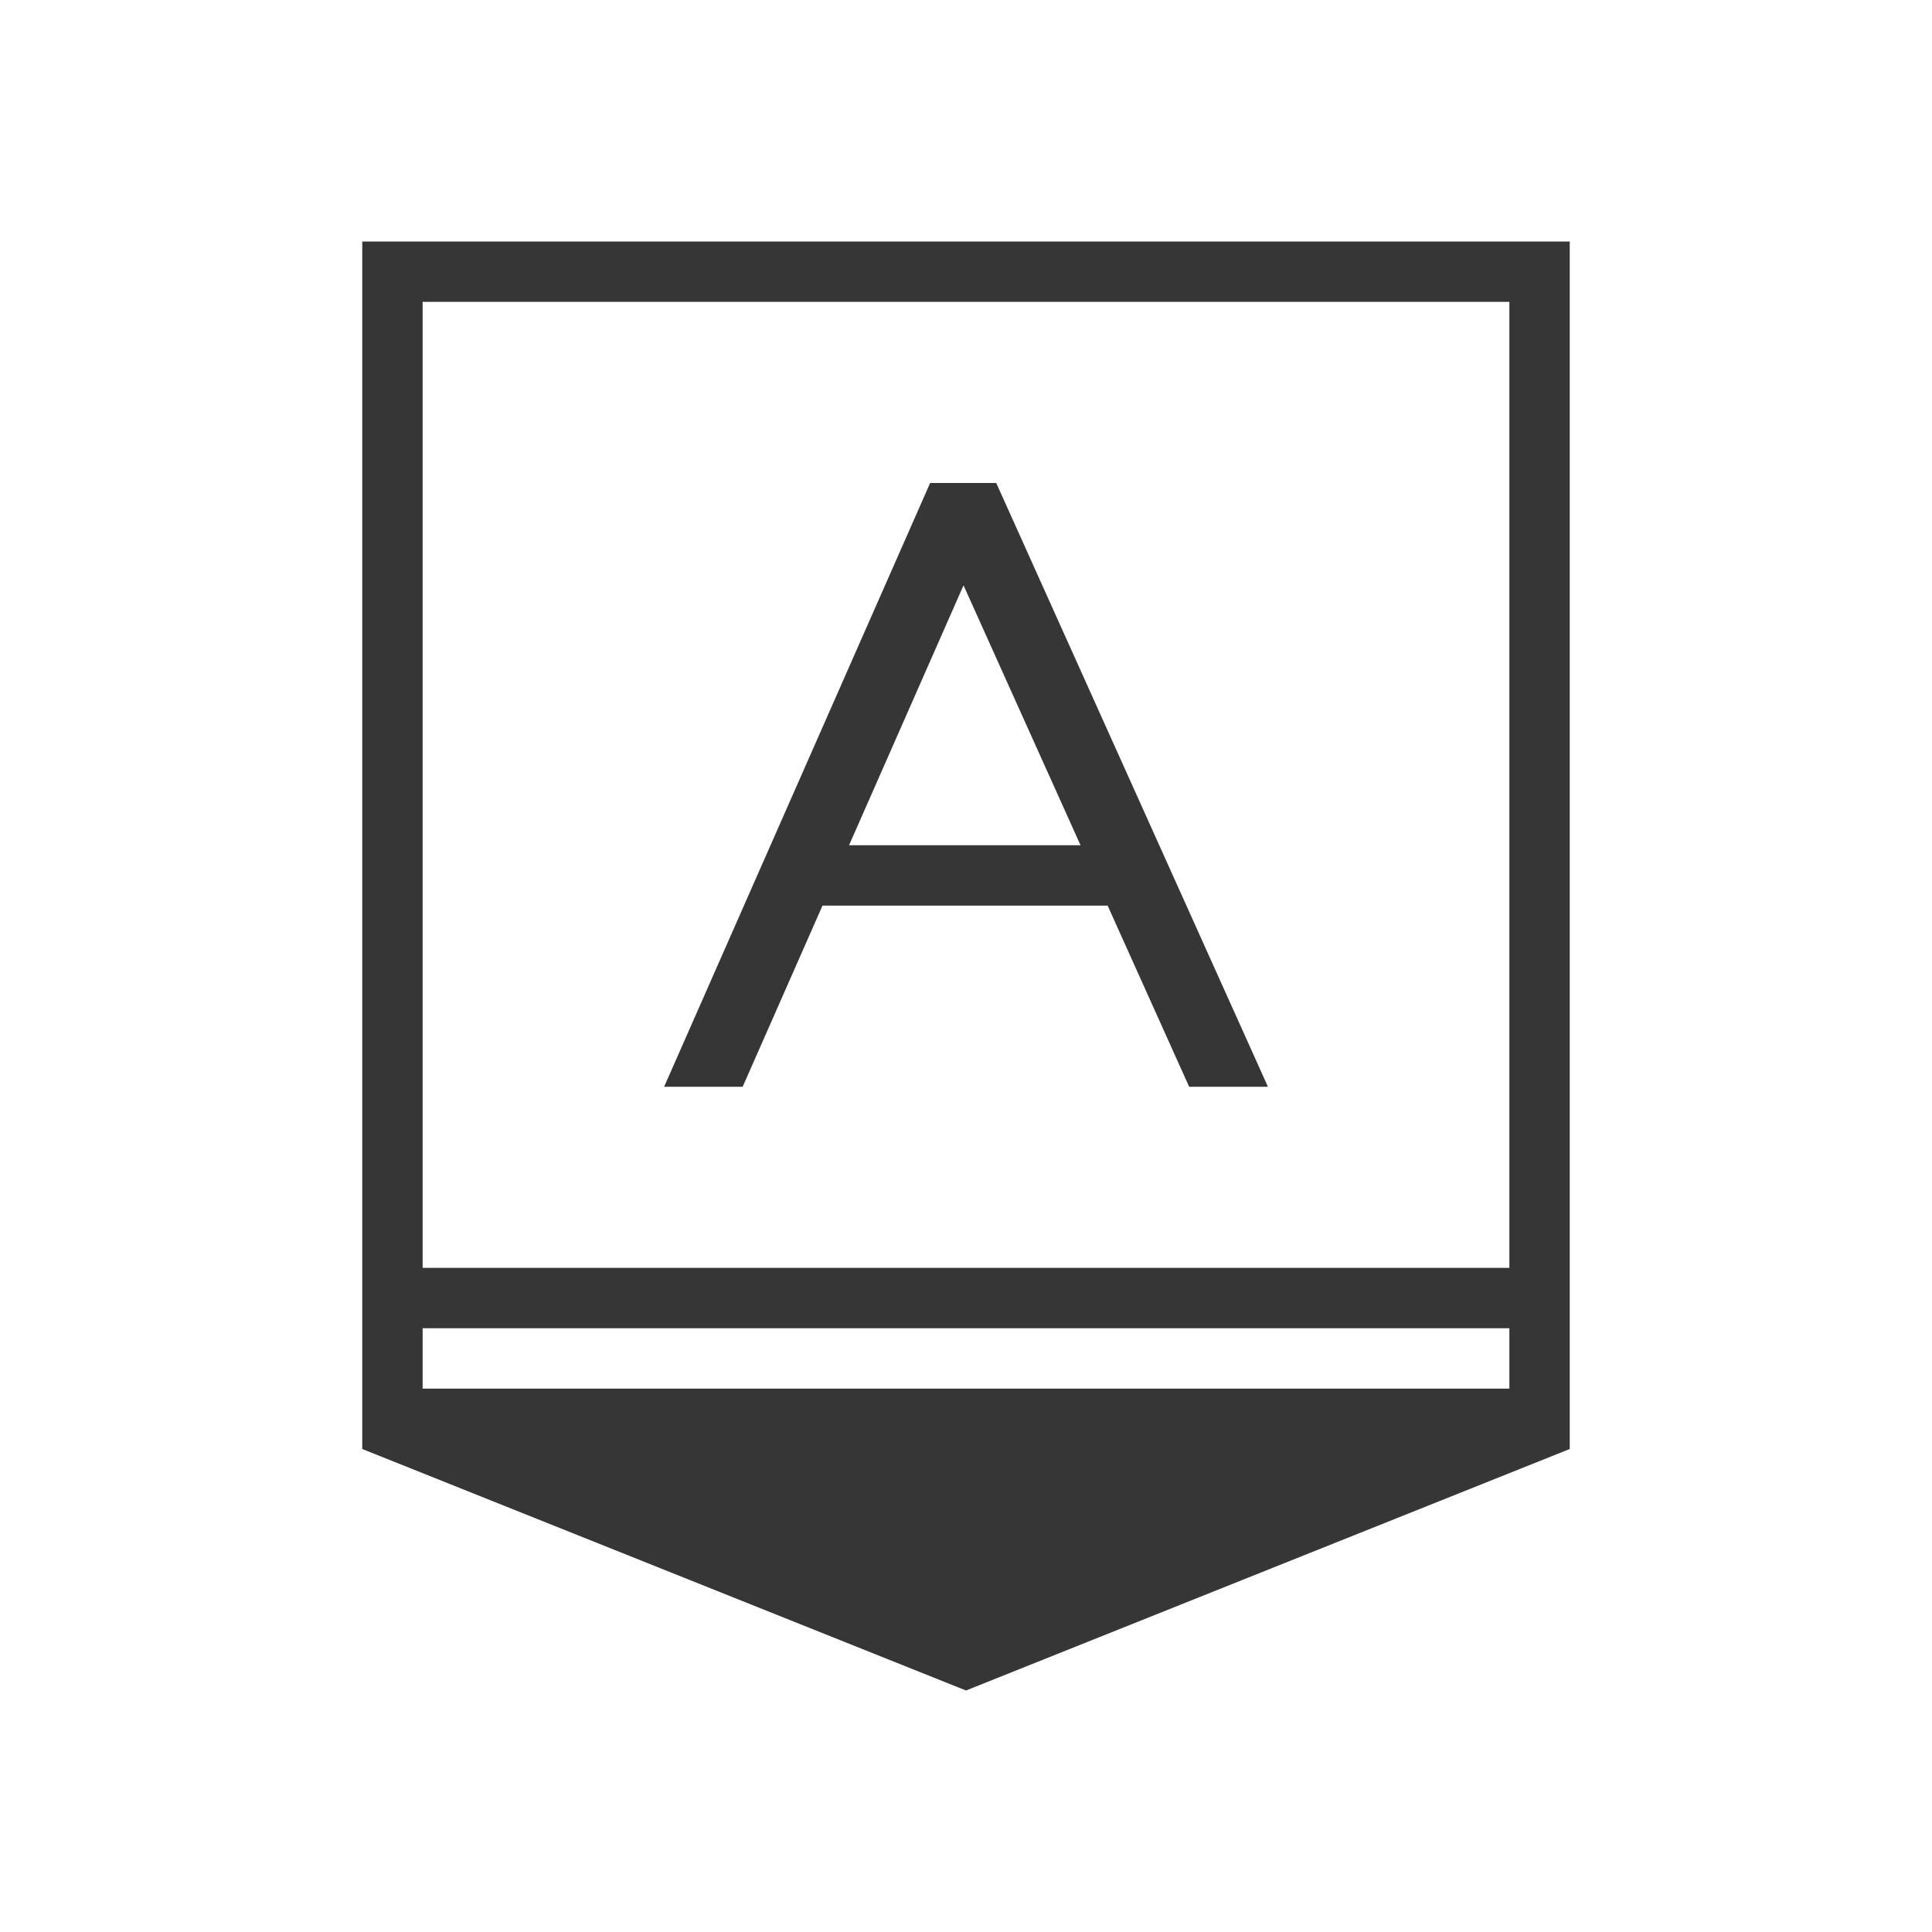
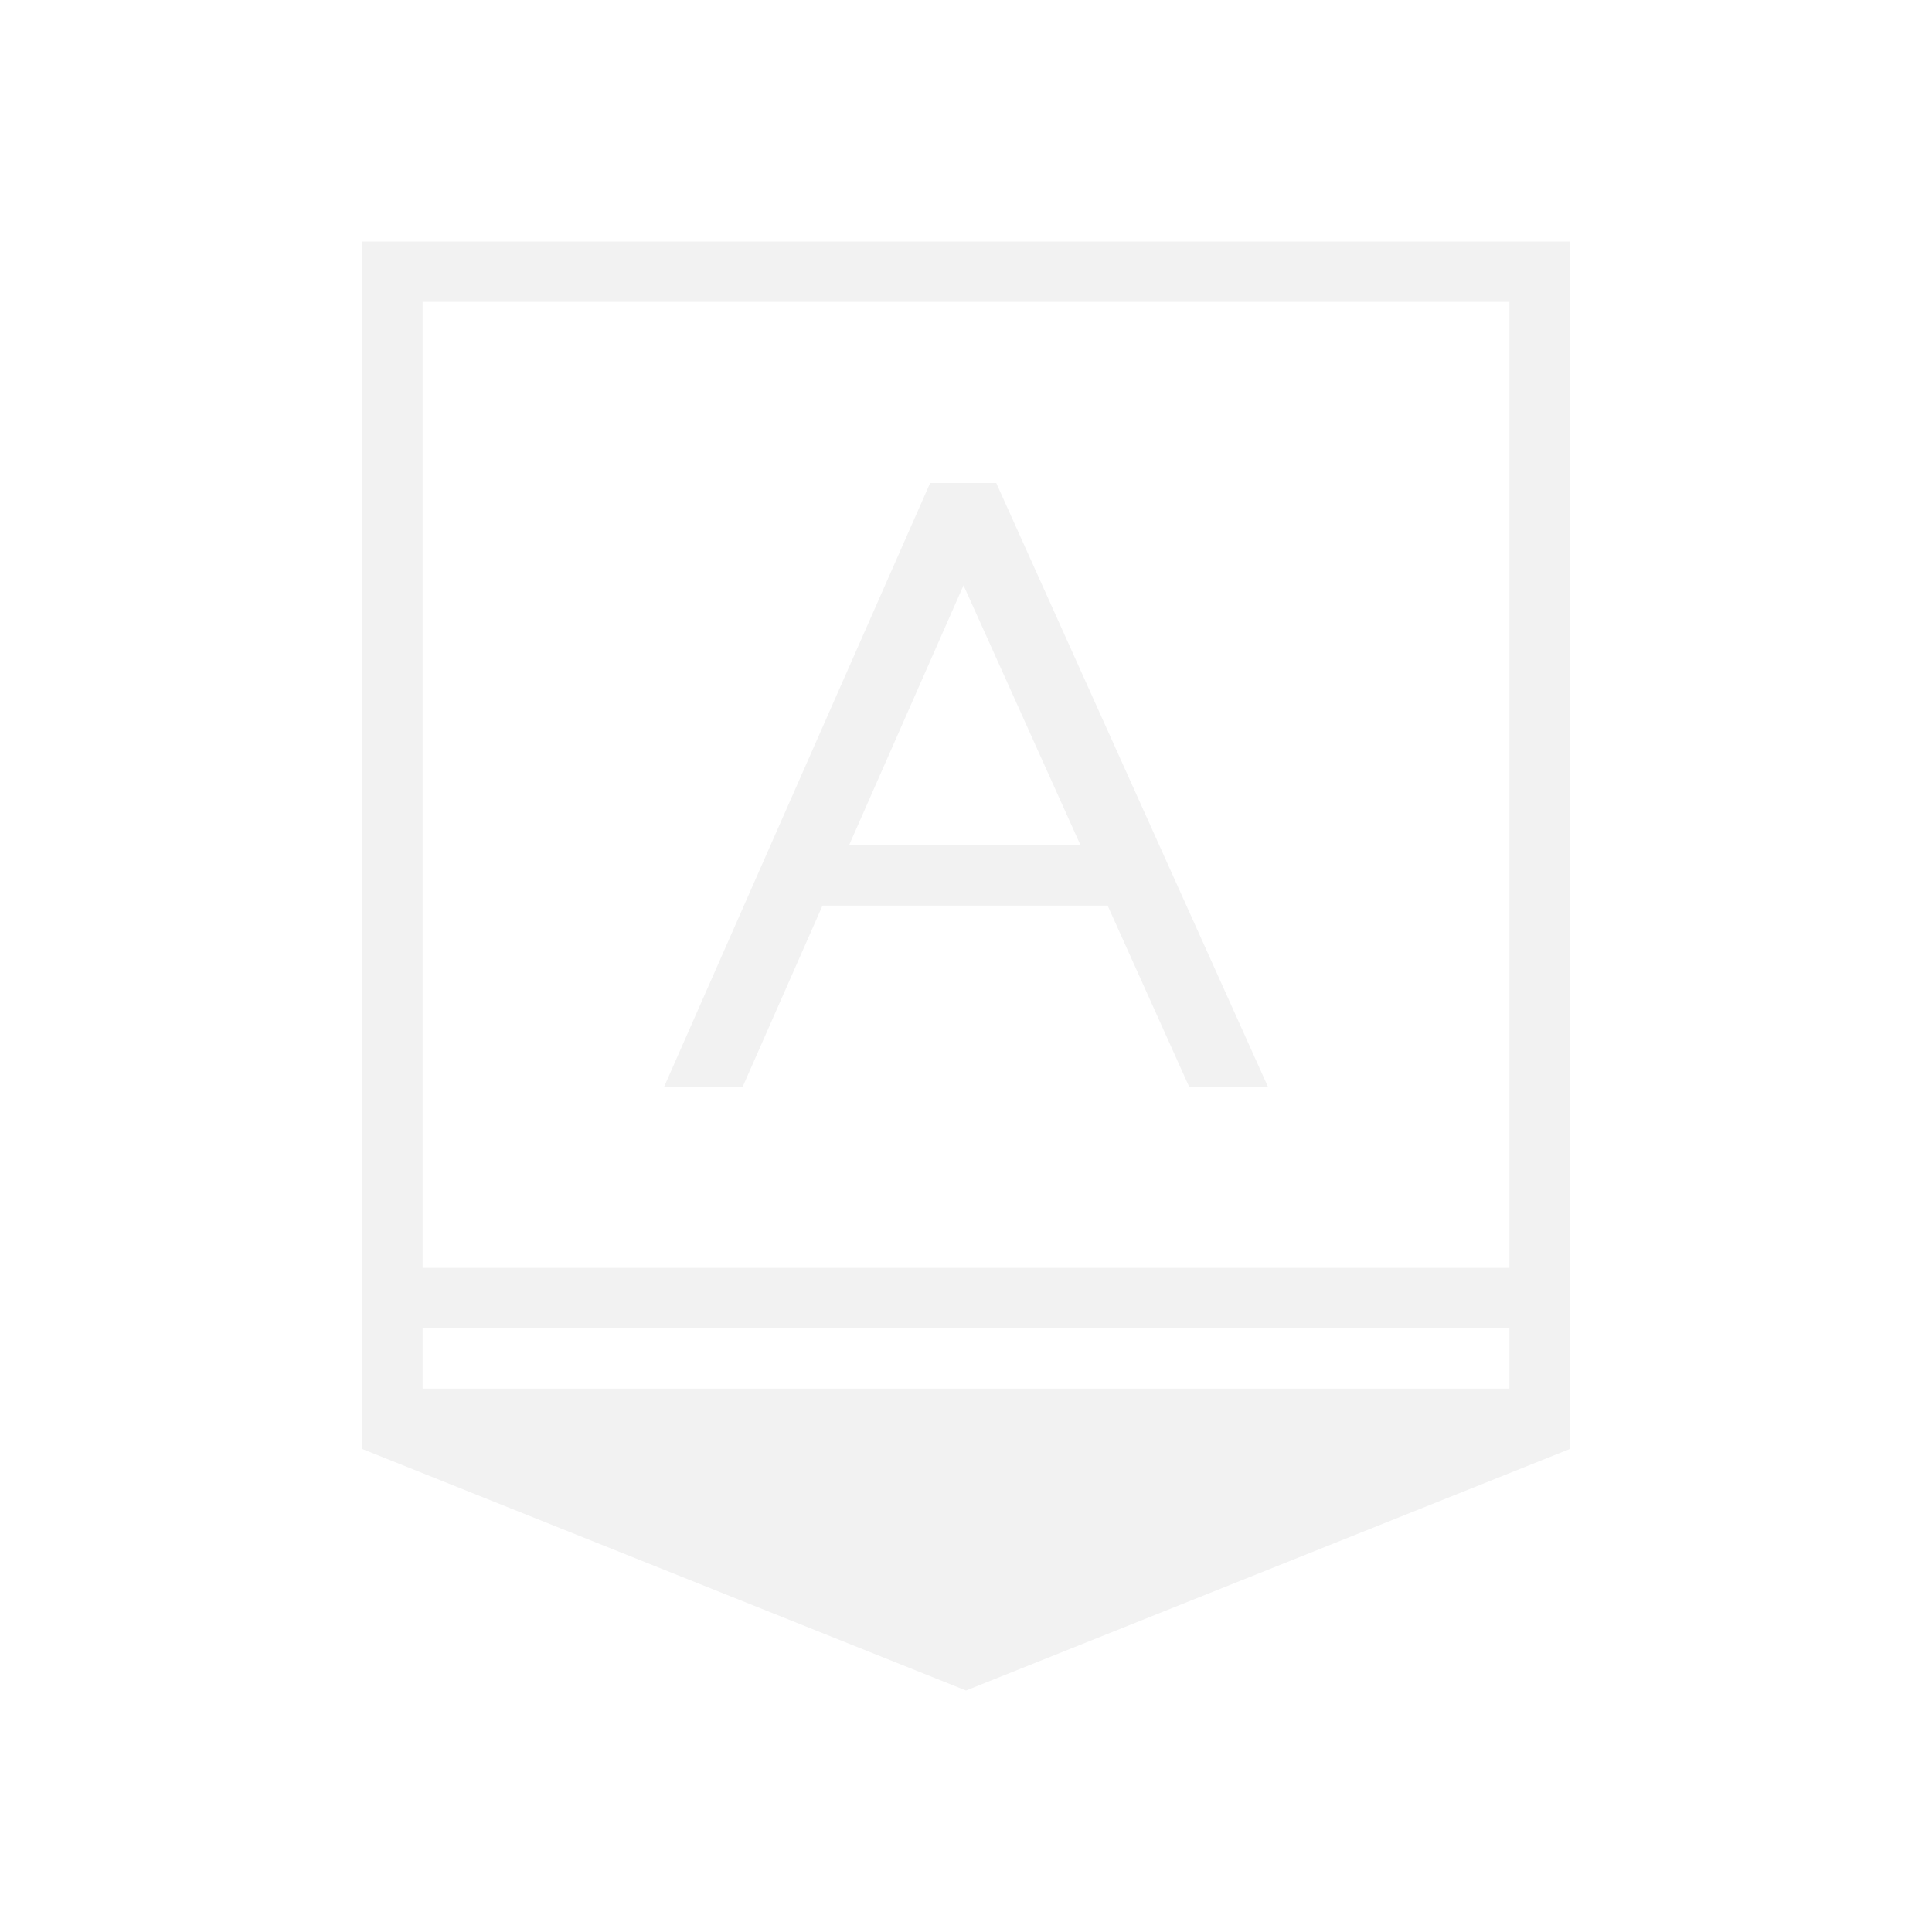
<svg xmlns="http://www.w3.org/2000/svg" width="32" height="32">
  <style type="text/css" id="current-color-scheme">.ColorScheme-Text {
-         color:#363636;
+         color:#f2f2f2;
      }
      .ColorScheme-Background {
        color:#eff0f1;
      }
      .ColorScheme-Highlight {
        color:#3daee9;
      }
      .ColorScheme-ButtonText {
-         color:#363636;
+         color:#f2f2f2;
      }
    </style>
  <g id="input-caps-on" transform="translate(19,48) translate(-38,-160)">
    <rect x="19" y="112" width="32" height="32" opacity=".001" />
    <path class="ColorScheme-Text" d="m25 116v20l10 4 10-4v-20h-1zm1 1h18v16h-18zm8.406 3-4.406 10h1.301l1.322-3h4.723l1.35 3h1.305l-4.5-10zm0.553 1.695 1.938 4.305h-3.834zm-8.959 12.305h18v1h-18z" fill="currentColor" />
  </g>
</svg>
